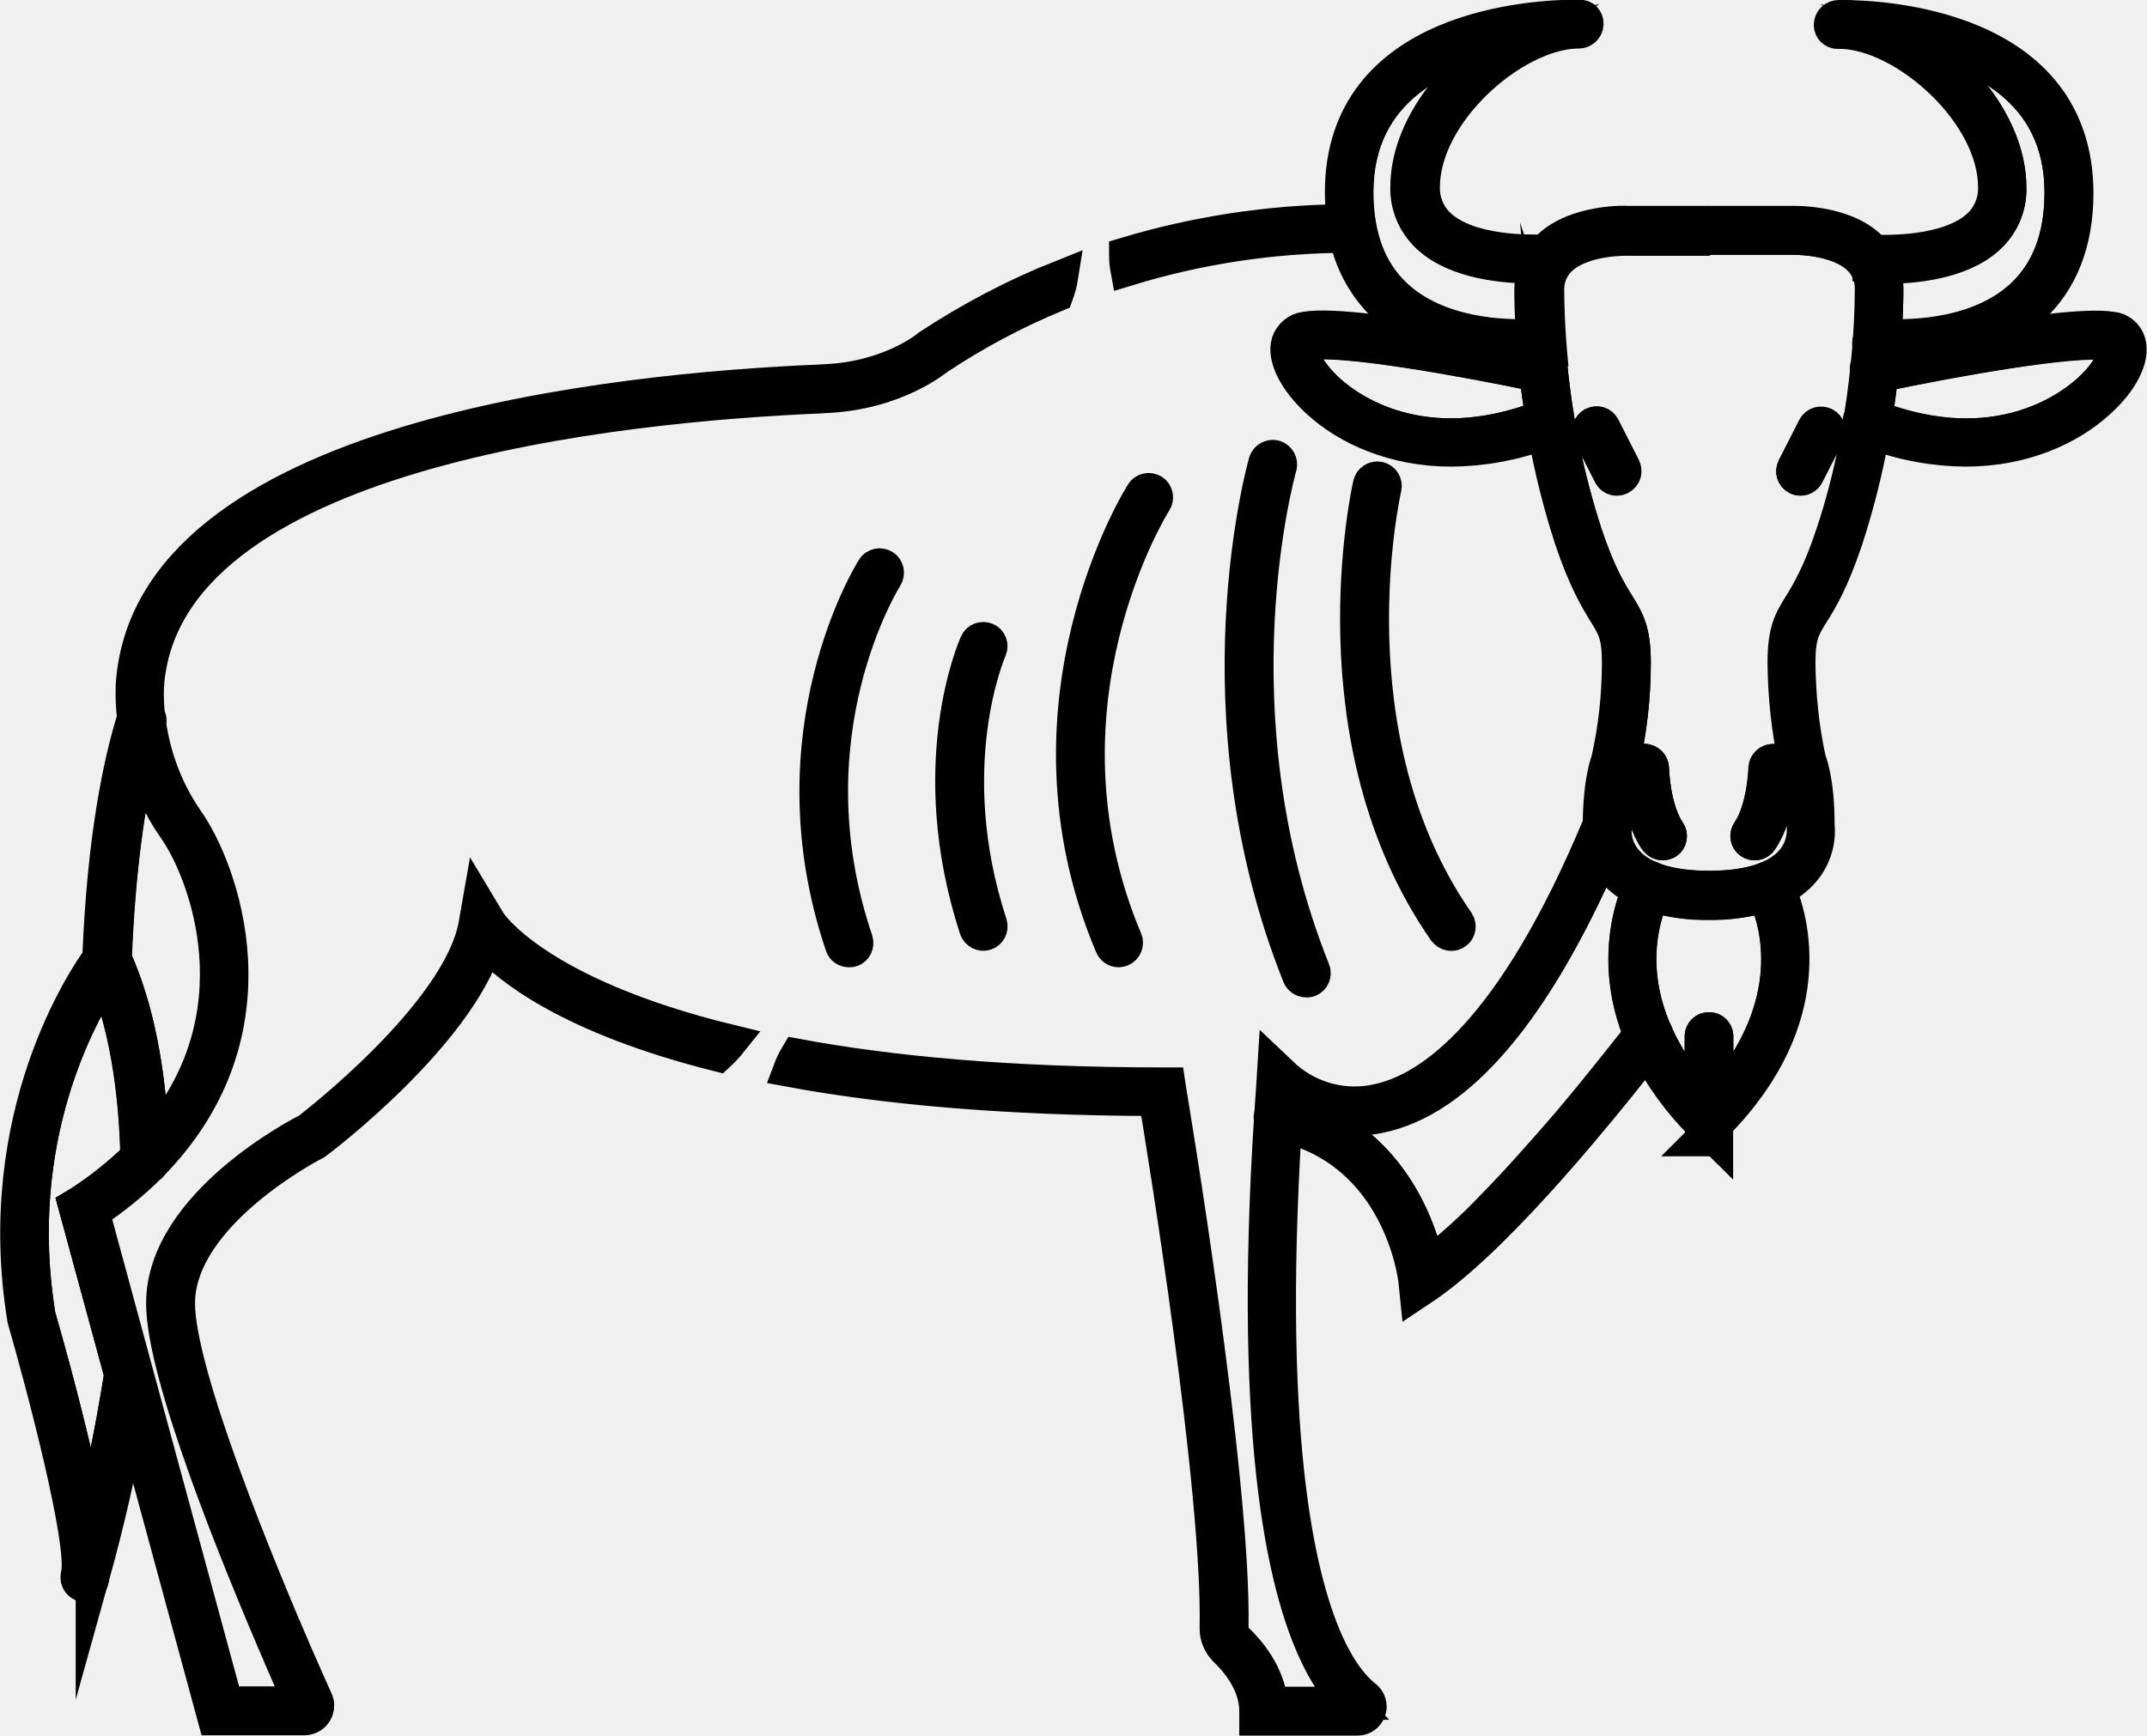
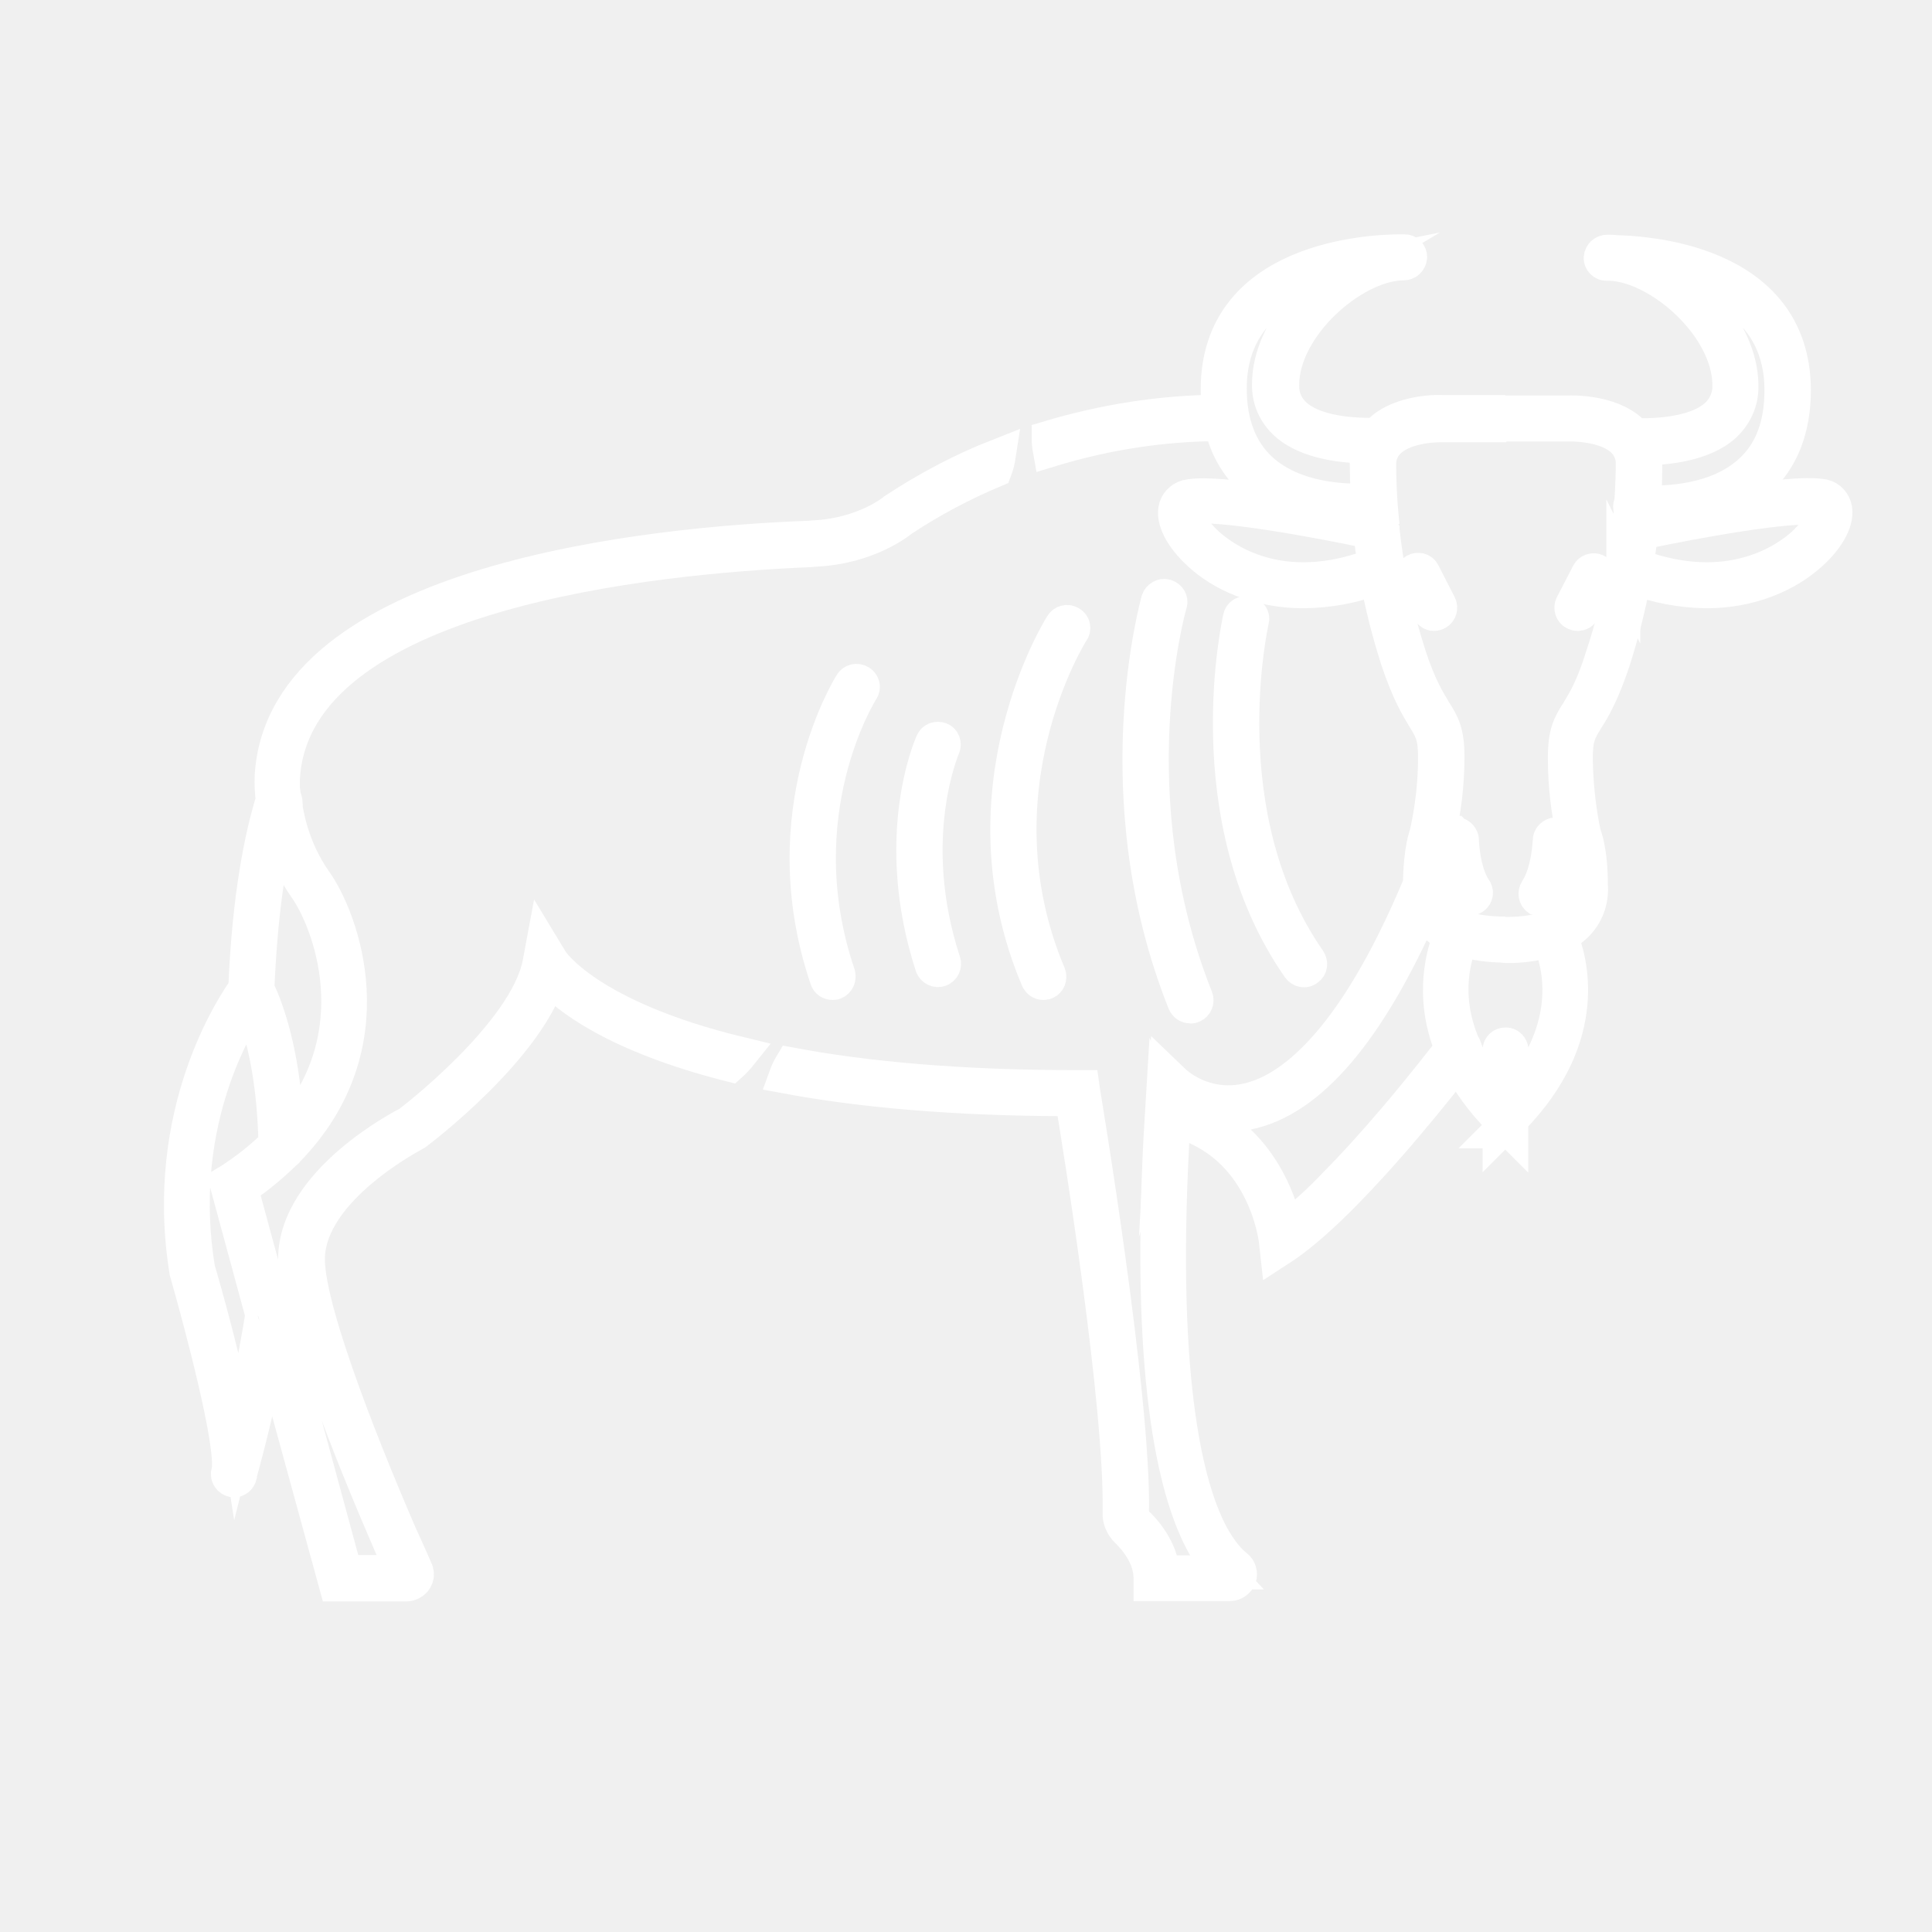
- <svg xmlns="http://www.w3.org/2000/svg" version="1.1" id="Layer_1" x="0px" y="0px" viewBox="0 0 649.5 525.1" style="enable-background:new 0 0 649.5 525.1;" xml:space="preserve">
+ <svg xmlns="http://www.w3.org/2000/svg" version="1.1" id="Layer_1" x="0px" y="0px" viewBox="0 0 512 512" style="enable-background:new 0 0 512 512;" xml:space="preserve">
  <style type="text/css">
- 	.st0{fill:none;stroke:#000000;stroke-width:10;stroke-miterlimit:10;}
+ 	.st0{fill:none;stroke:#ffffff;stroke-width:9;stroke-miterlimit:10;}
</style>
  <g>
-     <g id="Layer_1-2">
-       <path class="st0" d="M456,11.8c-19.8,3.9-45.6,14.9-45.6,46.5c0,13.5,4,24,11.9,31.4c12.9,11.8,32.7,12.4,41.3,12    c-0.4-6.3-0.5-11.2-0.5-14c0-2.4,0.4-4.7,1.2-6.9h-0.7c-7.8,0-22.8-1.1-31.3-8.9c-4.3-3.9-6.7-9.4-6.5-15.2    C425.9,39,440,21.2,456,11.8z" />
-       <path class="st0" d="M569.2,113.5c-0.4,4-1,8.2-1.7,12.7c36.4,13.8,58.4-2.6,64.4-8.1c6.7-6.1,8.3-11.3,7.7-13.2    c-0.1-0.3-0.2-0.8-1.4-1C627.6,102.3,590.7,109,569.2,113.5z" />
-       <path class="st0" d="M573.9,106.5c-1.5,0-2.9-0.1-4-0.1c-0.1,0.7-0.1,1.4-0.2,2.2c3.1-0.6,7.4-1.5,12.4-2.5    C579.1,106.3,576.3,106.5,573.9,106.5z" />
-       <path class="st0" d="M464.2,108.5c-0.1-0.7-0.1-1.5-0.2-2.2c-1.1,0.1-2.5,0.1-3.9,0.1c-2.4,0-5.2-0.1-8.2-0.4    C456.9,107,461.1,107.9,464.2,108.5z" />
-       <path class="st0" d="M570.3,80.7h-0.8c0.9,2.2,1.3,4.5,1.3,6.8c0,2.8-0.1,7.7-0.5,14c8.6,0.4,28.4-0.1,41.3-12    c7.9-7.3,11.9-17.8,11.9-31.3c0-31.5-25.7-42.6-45.6-46.5C593.8,21.2,608,39,608,56.6c0.2,5.8-2.2,11.3-6.5,15.2    C593,79.6,578,80.7,570.3,80.7z" />
-       <path class="st0" d="M41.4,350.1c-0.5-21.7-3.8-40.1-9.5-54.6c-7.4,11.2-28.8,49.1-20.1,102.6c1.5,5.2,11.9,41.5,15.4,64    c2.7-10.9,6.3-27.2,9.3-46.2l-13.9-51.1l1.5-0.9C30.3,359.9,36.1,355.2,41.4,350.1z" />
-       <path class="st0" d="M467.9,87.6c0,4,0.2,12.5,1.3,23.5l0,0c1.7,17.1,5.2,34,10.5,50.4c4,12,7.3,17.4,9.8,21.4    c2.9,4.8,4.9,8,4.9,17.6c0,10.5-1.2,21-3.6,31.3c0,0.1-2.1,5.1-2.2,17.9c0,0.2,0,0.3,0,0.5c0,0,0,0.1,0,0.1    c-0.3,3.8,1,7.5,3.5,10.3c4.5,5.2,13.2,7.9,25,7.9c11.8,0,20.5-2.7,24.9-7.9c2.6-2.9,3.8-6.8,3.5-10.7c0-12.9-2.2-18.1-2.3-18.5    c-2.3-10.1-3.4-20.5-3.5-30.9c0-9.6,1.9-12.8,4.9-17.6c2.4-3.9,5.7-9.4,9.7-21.4c10.9-32.7,11.8-64.8,11.8-73.9    c0.1-3.5-1.2-6.9-3.8-9.4c-6.9-6.6-20.6-6.1-20.9-6.1h-48.9c-0.1,0-13.9-0.5-20.8,6.1C469.1,80.7,467.7,84.1,467.9,87.6z     M543.6,144.7C543.6,144.7,543.6,144.7,543.6,144.7c-1.2-0.6-1.6-2-1-3.2l6.2-12.2c0.6-1.2,2-1.6,3.2-1s1.6,2,1,3.2l-6.2,12.1    c-0.4,0.8-1.2,1.3-2.1,1.3C544.3,145,544,144.9,543.6,144.7L543.6,144.7z M528.9,251.6c4.7-6.9,5-19.1,5-19.2    c0.1-1.3,1.2-2.3,2.4-2.3c1.3,0,2.4,1.1,2.3,2.4c0,0.6-0.4,13.8-5.9,21.8c-0.7,1.1-2.2,1.4-3.3,0.6    C528.4,254.2,528.1,252.7,528.9,251.6z M501.1,254.3c-5.5-8-5.9-21.3-5.9-21.8c0-1.3,1-2.4,2.3-2.4c1.3,0,2.4,1.1,2.4,2.4    c0,0.1,0.3,12.3,5,19.2c0.7,1.1,0.5,2.6-0.6,3.3C503.2,255.6,501.7,255.4,501.1,254.3L501.1,254.3z M480.8,131.5    c-0.6-1.2-0.1-2.6,1-3.2c1.2-0.6,2.6-0.1,3.2,1l6.2,12.2c0.6,1.2,0.2,2.6-1,3.2c-0.3,0.2-0.7,0.3-1.1,0.3c-0.9,0-1.7-0.5-2.1-1.3    L480.8,131.5L480.8,131.5z" />
-       <path class="st0" d="M488.3,263.6c-1.3-1.6-2.4-3.4-3.2-5.3c-20.9,47.7-43.6,74.3-67.5,79.3c-9.7,2.1-19.8,0.2-28-5.3    c-0.1,1.2-0.2,2.4-0.2,3.6c31.3,7.6,40.4,36.5,42.7,47c6.7-5.3,13.1-11,19-17.2c7.1-7.2,15-16,23.6-26    c10.6-12.4,19-23.2,21.5-26.6c-8.5-20.9-3.1-37.9-0.5-43.9C492.8,267.9,490.3,266,488.3,263.6z" />
-       <path class="st0" d="M466.4,126.2c-0.7-4.5-1.3-8.7-1.7-12.7c-21.5-4.5-58.4-11.2-69-9.5c-1.2,0.2-1.3,0.7-1.4,1    c-0.6,1.9,1,7.1,7.7,13.2C407.9,123.6,430,140,466.4,126.2z" />
-       <path class="st0" d="M500.8,312.1c0.2,0.3,0.4,0.6,0.4,1c3.4,7.3,7.9,14.1,13.4,20.1v-19.7c0.1-1.2,1-2.2,2.2-2.2    c1.3-0.1,2.5,0.9,2.5,2.2v19.8c26.4-29.6,17.7-55.3,14.5-62.2c-5.5,1.6-11.2,2.4-16.9,2.3c-5.7,0.1-11.4-0.7-16.9-2.3    C497.7,276.2,492.1,292,500.8,312.1z" />
-       <path class="st0" d="M52.9,250.9c-4.8-6.8-8.3-14.5-10.4-22.6c-3.3,13.4-6.5,33.5-7.6,61.8c6.5,14.6,10.2,33,11.2,55    C79.1,307.5,61.9,263.7,52.9,250.9z" />
-       <path class="st0" d="M488.5,250.3C488.5,250.3,488.5,250.2,488.5,250.3c0,0.1-0.1,0.3-0.2,0.5c-1.1,2.6-2.2,5.1-3.3,7.6    c0.8,1.9,1.9,3.7,3.2,5.3c2,2.3,4.5,4.2,7.3,5.5c0.6-1.5,1.1-2.3,1.1-2.4c0.7-1.1,2.1-1.5,3.3-0.9s1.5,2.1,0.9,3.3    c-0.1,0.2-0.4,0.8-0.9,1.8c5.5,1.6,11.2,2.4,16.9,2.3c-1.3,0-2.4-1.1-2.4-2.4s1.1-2.4,2.4-2.4c-11.9,0-20.6-2.7-25-7.9    C489.5,257.7,488.2,254,488.5,250.3z" />
-       <path class="st0" d="M471.2,126.9c0.5,1.2-0.1,2.6-1.3,3.1c-0.9,0.4-1.8,0.7-2.7,1.1c1.9,10.8,4.6,21.5,8,32    c4.2,12.5,7.7,18.2,10.2,22.3c2.8,4.5,4.2,6.8,4.2,15.1c0,10-1.1,20-3.3,29.7l0,0c0,0-2.4,5.6-2.5,19.2l0.2-0.4    c0.3-0.8,1.1-1.4,2-1.5c1.3-0.1,2.4,0.9,2.6,2.2c0.1-12.8,2.2-17.9,2.2-17.9c2.4-10.3,3.6-20.7,3.6-31.3c0-9.6-1.9-12.8-4.9-17.6    c-2.4-3.9-5.8-9.4-9.8-21.4c-5.3-16.4-8.8-33.3-10.5-50.4c0.1,0.3,0.1,0.6,0,0.9c-0.3,1.3-1.5,2.1-2.8,1.8l-1.7-0.4    c0.4,4,1,8.2,1.7,12.7c0.6-0.2,1.2-0.4,1.8-0.7c0,0,0,0,0,0C469.3,125,470.7,125.6,471.2,126.9    C471.2,126.8,471.2,126.8,471.2,126.9z" />
-       <path class="st0" d="M514.6,69.7c0-1.3,1.1-2.4,2.4-2.4h-24.4c-0.5-0.1-15.8-0.6-24.1,7.4c-0.3,0.4-0.7,0.7-1,1.1l1.2-0.1    c1.3,0,2.3,1,2.4,2.3c0,1.3-0.9,2.4-2.2,2.5c-0.1,0-1.7,0.2-4.3,0.2c-0.8,2.2-1.3,4.5-1.2,6.9c0,2.8,0.1,7.7,0.5,14    c0.9,0,1.7-0.1,2.3-0.1c1.3-0.1,2.4,0.9,2.6,2.2c0,0,0,0,0,0c0.1,1.3-0.9,2.5-2.2,2.6l-2.4,0.2c0.1,0.7,0.1,1.4,0.2,2.2l3.2,0.7    c0.9,0.2,1.7,0.9,1.9,1.9c-1.1-11-1.3-19.4-1.3-23.4c-0.1-3.5,1.2-6.9,3.8-9.4c6.9-6.6,20.6-6.1,20.8-6.1h24.5c0,0,0,0,0,0    C515.6,72.1,514.6,71.1,514.6,69.7C514.6,69.8,514.6,69.7,514.6,69.7z" />
-       <path class="st0" d="M497.3,230c-1.3,0.1-2.3,1.2-2.3,2.5c0,0.6,0.4,13.8,5.9,21.8c0.5,0.6,1.2,1,2,1c0.5,0,1-0.1,1.4-0.4    c1.1-0.7,1.4-2.2,0.6-3.3c-4.7-6.9-5-19.1-5-19.2c-0.1-1.3-1.2-2.3-2.4-2.3C497.4,230,497.4,230,497.3,230z" />
-       <path class="st0" d="M480.9,131.5l6.2,12.1c0.4,0.8,1.2,1.3,2.1,1.3c0.4,0,0.7-0.1,1.1-0.3c1.2-0.6,1.6-2,1-3.2l-6.2-12.2    c-0.6-1.2-2-1.6-3.2-1C480.8,128.9,480.3,130.3,480.9,131.5z" />
-       <path class="st0" d="M409,71.6h-1.9c1.7,8.2,5.9,15.7,12.1,21.5c5.7,5,12.5,8.7,19.8,10.6c4.6,0.8,8.9,1.6,12.9,2.4    c3,0.3,5.8,0.4,8.2,0.4c1.5,0,2.8-0.1,3.9-0.1l2.4-0.2c0,0,0,0,0,0c1.3-0.1,2.3-1.3,2.2-2.6c-0.1-1.3-1.3-2.3-2.6-2.2    c-0.6,0.1-1.4,0.1-2.3,0.1c-8.6,0.4-28.4-0.1-41.3-12c-7.9-7.3-11.9-17.8-11.9-31.3c0-31.5,25.7-42.6,45.6-46.5    c6.9-4.1,14.1-6.6,20.7-6.8c-11.9,0-71,2.6-71,53.3c0,2.9,0.2,5.7,0.6,8.6h2.8c1.2,0.1,2.2,1,2.2,2.2    C411.3,70.4,410.3,71.5,409,71.6L409,71.6z" />
-       <path class="st0" d="M468.6,75.8l-1.2,0.1c-4.8,0.2-22.9,0.5-31.8-7.6c-3.3-3-5.1-7.2-5-11.7c0-22.4,26.9-46.2,46.1-46.9h0.8    c1.4,0,2.5-1,2.6-2.4c0-0.1,0-0.1,0-0.2c0-1.2-0.9-2.2-2.2-2.2h-1.4c-6.6,0.2-13.8,2.7-20.7,6.8c-16,9.4-30.2,27.2-30.2,44.8    c-0.2,5.8,2.2,11.3,6.5,15.2c8.5,7.8,23.5,8.9,31.3,8.9h0.7c2.6,0,4.3-0.2,4.3-0.2c1.3-0.1,2.2-1.2,2.2-2.5    C470.9,76.8,469.9,75.8,468.6,75.8z" />
-       <path class="st0" d="M518.6,340.8l-1.7,1.7l2.4,2.4v-4.8C519.1,340.4,518.9,340.6,518.6,340.8z" />
-       <path class="st0" d="M496.1,313.1c0.5-0.7,0.8-1.1,0.8-1.1c0.8-1,2.3-1.3,3.3-0.5c0.2,0.1,0.3,0.3,0.5,0.5    c-8.6-20.1-3.1-35.9-0.7-41.1c0.5-1,0.8-1.6,0.9-1.8c0.7-1.1,0.3-2.6-0.9-3.3s-2.6-0.3-3.3,0.9c0,0.1-0.5,0.9-1.1,2.4    C493.1,275.3,487.6,292.2,496.1,313.1z" />
-       <path class="st0" d="M500.8,314.9c0,0-0.9,1.2-2.4,3.1c4.2,8.2,9.7,15.7,16.2,22.2v-7c-5.5-6-10-12.8-13.4-20.1    C501.3,313.7,501.1,314.4,500.8,314.9z" />
-       <path class="st0" d="M451.8,106.1c-3.9-0.8-8.4-1.6-12.9-2.4c-16.9-3-36.1-5.7-44-4.4c-2.5,0.3-4.5,2-5.3,4.3    c-1.4,4.6,2.2,11.7,9.1,18c8.8,8.1,22.9,14.6,40.4,14.6c9.6-0.1,19-1.8,28-5.2c0.9-0.3,1.8-0.7,2.7-1.1c1.2-0.5,1.8-1.9,1.3-3.1    c-0.5-1.2-1.9-1.8-3.1-1.3c-0.6,0.2-1.2,0.4-1.8,0.7c-36.4,13.8-58.4-2.6-64.4-8.1c-6.7-6.1-8.3-11.3-7.7-13.2    c0.1-0.3,0.2-0.8,1.4-1c10.7-1.7,47.6,5,69,9.5l1.7,0.4c1.3,0.3,2.5-0.6,2.8-1.8c0.1-0.3,0.1-0.6,0-0.9l0,0    c-0.2-0.9-0.9-1.7-1.9-1.9l-3.2-0.7C461.1,107.9,456.9,107,451.8,106.1z" />
-       <path class="st0" d="M537.1,266.8c0,0.1,0.5,0.9,1.1,2.4c2.8-1.3,5.3-3.2,7.3-5.5c3.4-3.9,5-9,4.5-14.1c0-13.7-2.5-19.4-2.6-19.7    l0,0c-2.1-9.6-3.1-19.5-3.2-29.3c0-8.3,1.4-10.6,4.2-15.1c2.6-4.1,6-9.8,10.2-22.3c3.4-10.5,6.1-21.2,8-32    c-0.9-0.3-1.8-0.7-2.7-1.1c-1.2-0.5-1.8-1.9-1.3-3.1c0.5-1.2,1.9-1.8,3.1-1.3c0.6,0.2,1.2,0.4,1.8,0.7c0.7-4.5,1.2-8.7,1.7-12.7    l-1.7,0.4c-1.2,0.2-2.4-0.6-2.7-1.8c-0.3-1.3,0.4-2.6,1.7-2.9l3.2-0.7c0.1-0.7,0.2-1.5,0.2-2.2l-2.3-0.2l0,0    c-1.3-0.1-2.3-1.3-2.2-2.6c0.1-1.3,1.3-2.3,2.6-2.2c0.6,0.1,1.4,0.1,2.3,0.1c0.4-6.3,0.5-11.2,0.5-14c0-2.3-0.4-4.7-1.2-6.9    c-2.5,0-4.1-0.2-4.1-0.2v-2.4l0.3-2.4l0.9,0.1c-0.3-0.4-0.6-0.8-1-1.1c-8.3-8-23.6-7.4-24.2-7.4h-24.3c-1.3,0-2.4,1.1-2.4,2.4    c0,1.3,1.1,2.4,2.4,2.4h24.4c0.2,0,14-0.5,20.9,6.1c2.5,2.4,3.9,5.9,3.8,9.4c0,9.1-0.8,41.2-11.8,73.9c-4,12-7.3,17.4-9.7,21.4    c-3,4.8-4.9,8-4.9,17.6c0,10.4,1.2,20.7,3.5,30.9c0.1,0.4,2.3,5.6,2.3,18.5c0.4,3.9-0.9,7.8-3.5,10.7c-4.5,5.1-13.1,7.9-24.9,7.9    c-1.3,0-2.4,1.1-2.4,2.4s1.1,2.4,2.4,2.4c5.7,0.1,11.4-0.7,16.9-2.3c-0.5-1-0.8-1.6-0.9-1.8c0,0,0,0,0,0c-0.7-1.1-0.3-2.6,0.9-3.2    C535,265.3,536.4,265.7,537.1,266.8z" />
-       <path class="st0" d="M528.9,251.6c-0.7,1.1-0.5,2.6,0.6,3.3c1.1,0.7,2.6,0.5,3.3-0.6c5.5-8,5.9-21.2,5.9-21.8c0-1.3-1-2.4-2.3-2.4    c-1.3,0.1-2.3,1.1-2.4,2.3C534,232.5,533.6,244.7,528.9,251.6z" />
-       <path class="st0" d="M542.6,141.5c-0.6,1.2-0.2,2.6,1,3.2c0.3,0.2,0.7,0.3,1.1,0.3c0.9,0,1.7-0.5,2.1-1.3l6.2-12.1    c0.6-1.2,0.1-2.6-1-3.2s-2.6-0.1-3.2,1L542.6,141.5z" />
-       <path class="st0" d="M582.1,106.1c3.9-0.8,8.2-1.5,12.7-2.3c7.4-1.9,14.3-5.6,20-10.6c8.9-8.2,13.5-20,13.5-34.8    C628.2,7.7,569.3,5,557.3,5c6.5,0.2,13.7,2.7,20.7,6.8c19.8,3.9,45.5,15,45.5,46.5c0,13.5-4,24-12,31.4    c-12.9,11.8-32.7,12.4-41.3,12c-0.9,0-1.7-0.1-2.3-0.1l0,0c-1.3-0.1-2.5,0.9-2.6,2.2c-0.1,1.3,0.9,2.5,2.2,2.6l2.3,0.2    c1.2,0.1,2.5,0.1,4,0.1C576.3,106.5,579.1,106.3,582.1,106.1z" />
-       <path class="st0" d="M577.9,11.8C571,7.7,563.8,5.2,557.3,5h-1c-1.4,0-2.5,1-2.6,2.4c0,0.1,0,0.2,0,0.2c0,1.2,1,2.2,2.2,2.2h1.4    c19.2,0.7,46.1,24.4,46.1,46.9c0.1,4.4-1.7,8.7-5,11.7c-9,8.2-27.5,7.8-31.8,7.6l-0.9-0.1l-0.3,2.4v2.4c0,0,1.6,0.2,4.1,0.2h0.8    c7.7,0,22.7-1.1,31.2-8.9c4.3-3.9,6.7-9.4,6.5-15.2C608,39,593.9,21.2,577.9,11.8z" />
-       <path class="st0" d="M514.6,344.9l2.4-2.4l1.7-1.7c0.2-0.2,0.5-0.5,0.7-0.7c31.8-32.4,22.5-62.4,18.9-70.9    c-0.6-1.5-1.1-2.3-1.1-2.4c-0.7-1.1-2.1-1.5-3.3-0.9c-1.1,0.7-1.5,2.1-0.9,3.3c0.1,0.2,0.4,0.8,0.9,1.8    c3.1,6.9,11.9,32.6-14.5,62.2v-19.7c-0.1-1.2-1-2.2-2.2-2.2c-1.3-0.1-2.5,0.9-2.5,2.2V344.9z" />
-       <path class="st0" d="M563.9,129.9c0.9,0.4,1.8,0.7,2.7,1.1c9,3.4,18.4,5.1,28,5.2c17.5,0,31.6-6.5,40.4-14.6    c6.9-6.2,10.5-13.3,9.1-18c-0.7-2.4-2.8-4.1-5.3-4.3c-7.9-1.2-27.2,1.5-44.1,4.5c-4.5,0.8-8.8,1.6-12.7,2.3c-5,1-9.3,1.8-12.4,2.5    l-3.2,0.7c-1.2,0.3-2,1.5-1.8,2.7c0.2,1.3,1.5,2.2,2.8,2l1.7-0.4c21.5-4.5,58.4-11.2,69-9.5c1.2,0.2,1.3,0.7,1.4,1    c0.6,1.8-1,7-7.7,13.1c-6,5.4-28,21.8-64.4,8.1c-0.6-0.2-1.2-0.4-1.8-0.7c-1.2-0.5-2.6,0.1-3.1,1.3    C562.2,128,562.7,129.4,563.9,129.9z" />
-       <path class="st0" d="M487.1,247.7c-1.2-0.5-2.6,0.1-3.1,1.3l-0.2,0.4c-26.2,62.9-51,80.2-67.1,83.6c-9.8,2.2-20-0.4-27.6-6.9    l-3.7-3.5L385,329c-0.2,3-0.4,5.9-0.6,8.7c-6.5,100.8,4.6,145.6,15,165.5c2.3,4.5,5.2,8.6,8.8,12.2h-23.6    c-0.9-9.1-6.9-16-10.6-19.5c-0.9-0.9-1.4-2.1-1.3-3.3c0.9-45.2-18.6-161.5-18.8-162.6l-0.3-2h-2c-46.4,0-82.6-3.5-110.6-8.7    c-0.9,1.5-1.6,3-2.2,4.6c28.1,5.2,64.3,8.7,110.7,8.8c2.6,15.6,19.3,118.3,18.4,159.8c-0.1,2.6,1,5.1,2.8,6.9    c3.4,3.2,9.2,10,9.2,18.4v2.4h30.8c1.6,0,3.1-1.1,3.6-2.6c0.5-1.5,0-3.2-1.3-4.2c-2.3-1.8-5.9-5.4-9.6-12.4    c-10-19.1-20.6-62.4-14.6-160.1c-0.9-0.2-1.8-0.5-2.7-0.6c-1.3-0.3-2.1-1.5-1.8-2.8c0.3-1.3,1.5-2.1,2.8-1.8    c0.7,0.1,1.3,0.3,2,0.5c0.1-1.2,0.2-2.4,0.2-3.6c8.2,5.4,18.3,7.4,28,5.3c24-4.9,46.7-31.6,67.6-79.3c1.1-2.5,2.2-5,3.3-7.6    c0.1-0.2,0.1-0.4,0.2-0.6c0-0.2,0-0.3,0-0.5C488.5,248.8,487.9,248,487.1,247.7C487.1,247.7,487.1,247.7,487.1,247.7z" />
-       <path class="st0" d="M41.3,416.1c-0.6,3.7-1.2,7.3-1.8,10.8l25.3,93.2H92c0.6,0,1.2-0.1,1.8-0.4c2-0.9,2.9-3.3,1.9-5.3    c-1.2-2.7-3.4-7.6-6.2-14c-10.7-24.7-35.5-84.5-35.5-106c0-27.3,41.1-48.3,41.5-48.5c2.2-1.6,42.7-32.5,51.6-60.4    c6.6,7.3,25.2,22.5,70.2,33.8c1.4-1.3,2.7-2.7,3.9-4.2c-59.3-14.4-72.9-35.8-73.1-36.1l-3.3-5.5l-1.1,6.3    c-4.9,27.2-50.2,61.8-50.7,62.1c-1.4,0.7-43.8,22.3-43.8,52.5c0,21.6,22.5,76.9,35.9,107.9c2.4,5.6,4.4,10.2,5.7,13H68.5    L28.2,366.9c6.2-4.1,12.1-8.9,17.4-14.2l0,0c-0.4,0.5-1,0.7-1.7,0.7h-0.1c-1.3,0-2.4-1-2.4-2.3v-1c-5.3,5.2-11.1,9.8-17.3,13.8    l-1.5,0.9l13.9,51.1c0-0.1,0-0.2,0-0.3c0-0.1,0-0.1,0-0.2c0.1-1.2,1.2-2.1,2.4-2C40.3,413.6,41.3,414.7,41.3,416.1z" />
-       <path class="st0" d="M46.2,351.1c0,0.6-0.2,1.2-0.7,1.7c40.5-40.9,21.2-90.4,11.2-104.5c-6.3-9.1-10.2-19.5-11.6-30.5    c-0.5-3.3-0.6-6.7-0.5-10c4.6-71.6,143.9-85.2,203.7-87.7l1.4-0.1c21.3-0.9,33.5-11.2,34.1-11.6c11.3-7.5,23.3-13.9,35.9-19.1    c0.7-1.9,1.2-3.8,1.5-5.7c-14.1,5.6-27.6,12.7-40.2,21c-0.3,0.3-11.8,9.8-31.4,10.6l-1.4,0.1c-61,2.5-203.4,16.7-208.2,92.1    c-0.1,3.5,0,6.9,0.5,10.4l0.1-0.2c0.2-1.2,1.2-2,2.4-2c1.3,0,2.4,1.1,2.4,2.4l-0.1,0.7c-0.8,2.7-1.7,5.9-2.6,9.6    c2.1,8.1,5.6,15.7,10.4,22.6c9,12.8,26.2,56.6-6.8,94.3C46.1,347.1,46.2,349,46.2,351.1z" />
-       <path class="st0" d="M340.5,76.8c0,1.6,0.1,3.2,0.4,4.8c21.5-6.6,43.8-10,66.2-10.1h1.9l0,0c1.2-0.1,2.2-1,2.2-2.2    c0.1-1.3-0.9-2.5-2.2-2.5h-2.8C384,67,361.8,70.4,340.5,76.8z" />
-       <path class="st0" d="M384.5,337.4c-0.3,1.3,0.6,2.5,1.8,2.8c0.9,0.2,1.8,0.4,2.7,0.6c34.3,8.8,38.8,45,39,46.5l0.4,3.9l3.3-2.2    c6.3-4.4,14-11.1,22.7-20c7.2-7.3,15.2-16.1,23.8-26.3c9-10.6,16.5-20.1,20.1-24.8c1.5-1.9,2.4-3.1,2.4-3.1    c0.4-0.5,0.6-1.2,0.4-1.9c-0.1-0.4-0.2-0.7-0.4-1c-0.1-0.2-0.3-0.3-0.5-0.5c-1.1-0.8-2.5-0.6-3.3,0.5c0,0.1-0.3,0.4-0.8,1.1    c-2.6,3.3-11,14.1-21.5,26.6c-8.6,10-16.5,18.8-23.6,26c-5.9,6.2-12.3,11.9-19,17.2c-2.3-10.6-11.4-39.4-42.7-47    c-0.6-0.2-1.3-0.3-2-0.5C386,335.3,384.8,336.1,384.5,337.4C384.5,337.4,384.5,337.4,384.5,337.4z" />
-       <path class="st0" d="M27.9,477.8v0.1l0,0c4.7-16.8,8.6-33.8,11.6-51c0.6-3.5,1.2-7.1,1.8-10.8c0-1.4-1-2.5-2.4-2.6    c-0.1,0-0.1,0-0.2,0c-1.2,0-2.2,1-2.2,2.2c0,0.1,0,0.2,0,0.3c-3,18.9-6.6,35.2-9.3,46.2C28.3,469.1,28.7,474.8,27.9,477.8    L27.9,477.8z" />
-       <path class="st0" d="M43.9,353.5c0.6,0,1.2-0.3,1.7-0.7l0,0c0.4-0.5,0.7-1.1,0.7-1.7c0-2-0.1-3.9-0.2-5.8c-1-22-4.7-40.5-11.2-55    c0,0.2,0,0.3,0,0.5v0.8l-0.5,0.6c-0.1,0.1-1,1.2-2.4,3.4c5.8,14.5,9,32.9,9.5,54.6v1C41.5,352.4,42.5,353.5,43.9,353.5L43.9,353.5    z" />
-       <path class="st0" d="M7.2,399.2c5.3,18.4,18.5,67.7,16.2,77.4v0.1l0,0.3l-0.1,0.4c0,0,0,0,0,0c0,1.3,1.1,2.4,2.4,2.4    c1.1,0,2.1-0.8,2.3-1.9l0,0v-0.1l0,0c0.7-3,0.3-8.7-0.8-15.7c-3.5-22.6-13.9-58.8-15.4-64c-8.7-53.5,12.7-91.5,20.1-102.6    c1.4-2.2,2.4-3.3,2.4-3.4l0.5-0.6v-0.8c0-0.2,0-0.3,0-0.5c1.1-28.4,4.3-48.4,7.6-61.8c0.9-3.7,1.8-6.9,2.6-9.6l0.1-0.7    c0-1.3-1.1-2.4-2.4-2.4c-1.2,0-2.2,0.8-2.4,2l-0.1,0.2c-4,13-8.9,35.9-10.3,72C25.9,295.4-2.9,337.4,7.2,399.2z" />
-       <path class="st0" d="M440.4,282.3c1.1-0.7,1.3-2.2,0.6-3.3c-39.1-56.1-22.2-130.6-22-131.4c0.3-1.3-0.5-2.6-1.8-2.9    c-1.3-0.3-2.6,0.5-2.9,1.8c-0.2,0.8-17.6,77.3,22.7,135.2c0,0,0,0,0,0C437.9,282.8,439.3,283.1,440.4,282.3    C440.4,282.3,440.4,282.3,440.4,282.3z" />
-       <path class="st0" d="M396.1,296.7c1.2-0.5,1.8-1.9,1.3-3.1c-31.2-78.1-10.3-151.6-10.1-152.4c0.4-1.3-0.4-2.6-1.6-3    c-1.3-0.4-2.6,0.4-3,1.6c-0.2,0.8-21.6,75.8,10.2,155.5c0.4,0.9,1.2,1.5,2.2,1.5C395.5,296.9,395.8,296.8,396.1,296.7    C396.1,296.7,396.1,296.7,396.1,296.7z" />
-       <path class="st0" d="M340.6,284.4c-29.9-70.9,8.5-132,8.9-132.6c0,0,0,0,0,0c0.7-1.1,0.4-2.6-0.7-3.3s-2.6-0.4-3.3,0.7    c-0.4,0.6-40.2,63.8-9.3,137c0.4,0.9,1.2,1.5,2.2,1.5c0.3,0,0.6-0.1,0.9-0.2C340.5,287,341.1,285.6,340.6,284.4z" />
-       <path class="st0" d="M259.1,284.6c-21.1-62.3,8.7-109.5,9-110l0,0c0.7-1.1,0.4-2.6-0.7-3.3c-1.1-0.7-2.6-0.4-3.3,0.7    c-0.3,0.5-31.3,49.6-9.5,114.1c0.3,1,1.2,1.6,2.3,1.6c0.3,0,0.5,0,0.8-0.1C258.8,287.2,259.5,285.9,259.1,284.6z" />
-       <path class="st0" d="M299.7,279.6c-15.6-47.7-0.3-82.7-0.1-83.1c0.5-1.2,0-2.6-1.2-3.1c-1.2-0.5-2.6,0-3.1,1.2    c-0.7,1.5-16.2,37.1-0.1,86.5c0.4,1.2,1.8,1.9,3,1.5C299.4,282.2,300.1,280.9,299.7,279.6z" />
-     </g>
+     <path class="st0" d="M366.3,139.4c0,0.1,0,0.2,0,0.4C366.4,139.7,366.3,139.6,366.3,139.4z" />
+     <path class="st0" d="M385.7,221c-0.1-0.1-0.1-0.1-0.1-0.1c-0.9,0.1-1.6,0.8-1.6,1.7c0,0.4,0.3,9.5,4,14.9c0.3,0.4,0.8,0.7,1.4,0.7   c0.3,0,0.7-0.1,1-0.3c0.8-0.5,1-1.5,0.4-2.3c-3.2-4.7-3.4-13.1-3.4-13.2C387.3,221.7,386.5,221,385.7,221z" />
+     <path class="st0" d="M375,151.2c-0.8,0.5-1.1,1.4-0.7,2.3l4.3,8.3c0.3,0.5,0.8,0.9,1.4,0.9c0.3,0,0.5-0.1,0.8-0.2   c0.8-0.4,1.1-1.4,0.7-2.2l-4.3-8.4C376.8,151,375.8,150.8,375,151.2z" />
+     <path class="st0" d="M397.4,291.8c-3.8-4.1-6.9-8.8-9.2-13.8c0.1,0.4-0.1,0.9-0.3,1.2c0,0-0.6,0.8-1.6,2.1   c2.9,5.6,6.7,10.8,11.1,15.2V291.8z" />
+     <path class="st0" d="M418.1,188.7c-2.1,3.3-3.4,5.5-3.4,12.1c0,7.1,0.8,14.2,2.4,21.2c0.1,0.3,1.6,3.8,1.6,12.7   c0.3,2.7-0.6,5.3-2.4,7.3c-1.3,1.4-3,2.6-5.2,3.5c-0.2,0-0.4,0.1-0.5,0.2c0,0-0.1,0.1-0.1,0.1c-3,1.1-6.8,1.7-11.3,1.7   c-0.9,0-1.6,0.8-1.6,1.6s0.8,1.6,1.6,1.6c3.8,0.1,7.7-0.5,11.4-1.5c2.1,4.8,8.1,22.4-10,42.6v-13.5c-0.1-0.8-0.7-1.5-1.5-1.5   c-0.9-0.1-1.7,0.6-1.7,1.5v21.5l1.5-1.5l1.6,1.6v-3.2c0,0,0,0,0.1-0.1c21.8-22.2,15.4-42.8,13-48.6c0,0,0,0,0,0   c1.9-0.9,3.6-2.2,4.9-3.7c2.3-2.7,3.4-6.2,3.1-9.7c0-9.4-1.7-13.3-1.8-13.5c-1.4-6.6-2.1-13.4-2.2-20.1c0-5.7,1-7.3,2.9-10.4   c1.8-2.8,4.1-6.7,7-15.3c2.3-7.2,4.2-14.5,5.5-21.9c-0.6-0.2-1.2-0.5-1.9-0.8c-0.4-0.2-0.7-0.5-0.9-0.9c-1.2,7-3,14.7-5.6,22.4   C422.1,182.2,419.8,185.9,418.1,188.7z" />
+     <path class="st0" d="M409.9,237.6c3.8-5.5,4-14.5,4-14.9c0-0.9-0.7-1.6-1.6-1.6c-0.9,0.1-1.6,0.8-1.6,1.6c0,0.1-0.3,8.4-3.5,13.2   c-0.5,0.8-0.3,1.8,0.4,2.3C408.4,238.5,409.4,238.4,409.9,237.6z" />
+     <path class="st0" d="M418.1,162.7c0.6,0,1.2-0.3,1.4-0.9l4.3-8.3c0.4-0.8,0.1-1.8-0.7-2.2c-0.8-0.4-1.8-0.1-2.2,0.7l-4.3,8.3   c-0.4,0.8-0.1,1.8,0.7,2.2C417.5,162.6,417.8,162.7,418.1,162.7z" />
+     <polygon class="st0" points="397.5,299.8 397.5,299.7 397.4,299.8  " />
+     <path class="st0" d="M486.2,134.3c-0.5-1.6-1.9-2.8-3.6-2.9c-5.4-0.8-18.5,1-30.1,3.1c5-1.3,9.7-3.8,13.6-7.2   c6.1-5.6,9.3-13.7,9.3-23.9c-0.1-34.8-40.5-36.6-48.7-36.6c4.5,0.1,9.4,1.9,14.2,4.7c13.6,2.7,31.2,10.3,31.2,31.9   c0,9.3-2.7,16.5-8.2,21.5c-8.8,8.1-22.4,8.5-28.3,8.2c-0.6,0-1.2-0.1-1.6-0.1c-0.4,0-0.9,0.1-1.2,0.4c0.3-0.3,0.8-0.5,1.3-0.5   c0.4,0.1,1,0.1,1.6,0.1c0.3-4.3,0.3-7.7,0.3-9.6c0-1.5-0.3-3.1-0.8-4.6h0.4c5.3,0,15.6-0.8,21.4-6.1c2.9-2.7,4.6-6.4,4.5-10.4   c0-12.2-9.7-24.4-20.6-30.9c-4.7-2.8-9.7-4.5-14.1-4.7H426c-1,0-1.7,0.7-1.8,1.6c0,0.1,0,0.1,0,0.1c0,0.8,0.7,1.5,1.5,1.5h1   c13.2,0.5,31.6,16.7,31.6,32.2c0.1,3-1.2,6-3.4,8c-6.2,5.6-18.9,5.3-21.8,5.2l-0.6-0.1l0-0.1l0.6,0.1c-0.2-0.3-0.4-0.5-0.7-0.8   c-5.7-5.5-16.2-5.1-16.6-5.1h-16.7c-0.9,0-1.6,0.8-1.6,1.6s0.8,1.6,1.6,1.6h16.7c0.1,0,9.6-0.3,14.3,4.2c1.7,1.6,2.7,4,2.6,6.4   c0,2-0.1,5.6-0.4,10.3c-0.2,0.2-0.3,0.5-0.3,0.8c0,0.3,0,0.6,0.2,0.9c-0.1,1.1-0.2,2.3-0.3,3.5c-0.3,0.4-0.4,0.8-0.4,1.3   c0,0.2,0.1,0.3,0.2,0.5c-0.3,2.8-0.7,5.9-1.2,9.2c-0.2,0.2-0.3,0.3-0.4,0.6c-0.1,0.2-0.1,0.4,0,0.6c0,0.2,0,0.5,0.1,0.7   c0,0,0-0.1,0-0.1c0.2,0.4,0.5,0.7,0.9,0.9c0.6,0.3,1.2,0.5,1.9,0.8c6.2,2.3,12.6,3.5,19.2,3.6c12,0,21.7-4.5,27.7-10   C484.7,142.4,487.2,137.5,486.2,134.3z M449.8,134.9c-1.8,0.3-3.5,0.6-5.2,0.9C446.2,135.5,448,135.2,449.8,134.9z M432.9,149.6   c0.1,0,0.2,0.1,0.2,0.1C433.1,149.7,433,149.6,432.9,149.6z M477.8,144.3c-4.1,3.7-19.2,14.9-44.1,5.6c0.5-3.1,0.8-5.9,1.2-8.7   l-1.2,0.3c-0.5,0.1-0.9-0.1-1.3-0.3c0.3,0.2,0.8,0.3,1.2,0.3l1.2-0.3c14.7-3.1,40-7.7,47.3-6.5c0.8,0.1,0.9,0.5,1,0.7   C483.5,136.6,482.4,140.1,477.8,144.3z" />
+     <path class="st0" d="M308.1,295.5c0-0.2,0-0.4,0-0.7c0-0.1,0-0.3,0-0.4c0,0.1-0.1,0.2-0.1,0.3C308,295,308,295.3,308.1,295.5z" />
+     <path class="st0" d="M318.4,408.3c1.6,3.1,3.6,5.9,6,8.4h-16.2c-0.6-6.2-4.7-11-7.3-13.4c-0.6-0.6-1-1.4-0.9-2.3   c0.6-31-12.8-110.8-12.9-111.5l-0.2-1.4h-1.4c-31.8,0-56.6-2.4-75.8-6c-0.6,1-1.1,2.1-1.5,3.2c19.3,3.6,44.1,6,75.9,6   c1.8,10.7,13.2,81.1,12.6,109.6c-0.1,1.8,0.7,3.5,1.9,4.7c2.3,2.2,6.3,6.9,6.3,12.6v1.6h21.1c1.1,0,2.1-0.8,2.5-1.8   c0.3-1,0-2.2-0.9-2.9c-1.6-1.2-4-3.7-6.6-8.5c-6.9-13.1-14.1-42.8-10-109.8c-0.6-0.1-1.2-0.3-1.9-0.4c-0.6-0.1-1-0.6-1.2-1.1   C303.7,364.2,311.3,394.7,318.4,408.3z" />
+     <path class="st0" d="M146.1,254.6l-2.3-3.8l-0.8,4.3c-3.4,18.7-34.4,42.4-34.8,42.6c-1,0.5-30,15.3-30,36c0,14.8,15.4,52.7,24.6,74   c1.6,3.8,3,7,3.9,8.9H91.5L63.9,314.9c4.2-2.7,8.1-6,11.7-9.5c0.1-0.1,0.2-0.1,0.3-0.2c0.1-0.1,0.1-0.2,0.2-0.3   c27.4-28,14.3-61.8,7.4-71.4c-4.2-6-6.8-12.9-7.9-20.2c-0.5,1.8-1.1,4-1.7,6.5c1.4,5.6,3.8,10.8,7.1,15.5c6.2,8.8,18,38.8-4.7,64.7   c0,0.5-0.1,0.9-0.1,1.4c0-0.4,0-0.9-0.1-1.3c-0.7-15.1-3.2-27.8-7.7-37.7c0,0.1,0,0.2,0,0.3v0.5l-0.3,0.4c-0.1,0.1-0.7,0.8-1.6,2.3   c4,9.9,6.2,22.6,6.5,37.4v0.7c0,0.4,0.2,0.8,0.4,1.1c-0.3-0.3-0.5-0.7-0.5-1.1v-0.7c-3.6,3.6-7.6,6.7-11.9,9.5l-1,0.6l9.5,35   c0,0,0,0,0,0.1c-2.1,12.9-4.5,24.1-6.4,31.7c0,0,0,0,0,0c-2.4-15.5-9.5-40.3-10.6-43.9c-6-36.7,8.7-62.7,13.8-70.4   c1-1.5,1.6-2.3,1.6-2.3l0.3-0.4v-0.5c0-0.1,0-0.2,0-0.3c0.8-19.5,2.9-33.2,5.2-42.4c0.6-2.5,1.2-4.7,1.8-6.6l0.1-0.5   c0-0.9-0.8-1.6-1.6-1.6c-0.2,0-0.3,0-0.5,0.1c0.2-0.1,0.4-0.1,0.7-0.1c0.5,0,1,0.3,1.3,0.7c-0.2-2-0.3-4.1-0.2-6.1   c3.2-49.1,98.7-58.4,139.7-60.1l1-0.1c14.6-0.6,23-7.7,23.4-8c7.7-5.1,16-9.5,24.6-13.1c0.5-1.3,0.8-2.6,1-3.9   c-9.7,3.8-18.9,8.7-27.6,14.4c-0.2,0.2-8.1,6.7-21.5,7.3l-1,0.1C172.9,144,75.3,153.8,72,205.5c-0.1,2.3,0,4.5,0.3,6.7   c0,0.1-0.1,0.2-0.1,0.3l-0.1,0.1c-2.7,8.9-6.1,24.6-7.1,49.4c-2.7,3.8-22.5,32.6-15.6,75c3.6,12.6,12.7,46.4,11.1,53.1v0.1v0.2   l-0.1,0.3c0,0.9,0.8,1.6,1.6,1.6c0.8,0,1.4-0.5,1.6-1.3v-0.1c0-0.2,0.1-0.4,0.1-0.6c3.1-11.3,5.8-22.8,7.8-34.3L89,419.9h18.7   c0.4,0,0.8-0.1,1.2-0.3c1.4-0.6,2-2.3,1.3-3.6c-0.8-1.9-2.3-5.2-4.3-9.6c-7.3-16.9-24.3-57.9-24.3-72.7c0-18.7,28.2-33.1,28.5-33.3   c1.5-1.1,29.3-22.3,35.4-41.4c4.5,5,17.3,15.4,48.1,23.2c1-0.9,1.9-1.9,2.7-2.9C155.6,269.5,146.2,254.8,146.1,254.6z M71.2,346.8   c-0.1,0-0.1,0-0.1,0c-0.8,0-1.5,0.7-1.5,1.5c0,0,0,0,0-0.1c0-0.1,0-0.1,0-0.1C69.6,347.3,70.4,346.7,71.2,346.8   c1,0.1,1.6,0.8,1.6,1.8C72.9,347.6,72.2,346.9,71.2,346.8z" />
+     <path class="st0" d="M75.6,213.3c0,0,0-0.1,0-0.1l0.1-0.5c0-0.3-0.1-0.7-0.3-0.9c0,0.3,0.1,0.5,0.1,0.8   C75.5,212.9,75.5,213.1,75.6,213.3z" />
+     <path class="st0" d="M388.2,277.8c-0.1-0.3-0.1-0.5-0.3-0.7c0,0,0,0-0.1-0.1c-5.8-13.6-2.1-24.3-0.5-28c3.8,1.1,7.7,1.6,11.6,1.6   c-0.9,0-1.6-0.8-1.6-1.6s0.8-1.6,1.6-1.6c-4.4,0-8.2-0.5-11.2-1.6c-0.1-0.1-0.2-0.2-0.3-0.2c-0.3-0.2-0.6-0.2-0.9-0.2   c-2-0.9-3.6-2-4.7-3.3c-1.6-2-2.5-4.5-2.3-7.1c0,0.1-0.1,0.2-0.1,0.3c-0.8,1.8-1.5,3.5-2.3,5.2c0.5,1.3,1.3,2.5,2.2,3.6   c1.4,1.6,3.1,2.9,5,3.8c0.4-1,0.8-1.6,0.8-1.6c0.1-0.1,0.1-0.2,0.2-0.3c0,0.1-0.1,0.1-0.1,0.2c0,0.1-0.3,0.6-0.8,1.6   c-1.7,4.2-5.5,15.8,0.3,30.1c-1.8,2.3-7.5,9.7-14.7,18.2c-5.9,6.9-11.3,12.9-16.2,17.8c-4,4.3-8.4,8.2-13,11.8   c-1.6-7.3-7.8-27-29.3-32.2c0,0-0.1,0-0.1,0c0.1-0.7,0.1-1.4,0.1-2.2c5.6,3.7,12.5,5.1,19.2,3.6c16.5-3.4,32-21.7,46.4-54.4   c0.8-1.7,1.5-3.4,2.3-5.2c0.1-0.1,0.1-0.3,0.1-0.4c0-0.1,0-0.2,0-0.3c0-0.4-0.1-0.8-0.3-1.1c0.2,0.3,0.4,0.6,0.4,0.9   c0.1-8.8,1.5-12.3,1.5-12.3c1.6-7.1,2.5-14.2,2.5-21.5c0-6.6-1.3-8.8-3.4-12.1c-1.6-2.7-4-6.4-6.7-14.7c-3.6-11.1-6-22.6-7.2-34.2   c0,0.1,0,0.2,0,0.2c-0.2,0.8-0.9,1.3-1.7,1.3c0.7,0,1.3-0.6,1.5-1.3c0.1-0.2,0.1-0.4,0-0.6c-0.1-0.5-0.4-0.9-0.8-1.1   c0.5,0.2,1,0.6,1.1,1.2c-0.8-7.5-0.9-13.3-0.9-16c-0.1-2.4,0.8-4.7,2.6-6.4c4.7-4.5,14.1-4.2,14.3-4.2h16.8   c-1.2-0.2-1.9-0.9-1.9-1.9c0-0.9,0.8-1.6,1.6-1.6h-16.7c-0.3-0.1-10.8-0.4-16.5,5.1c-0.2,0.3-0.5,0.5-0.7,0.8l0.8-0.1   c0.9,0,1.6,0.7,1.6,1.6c0,0.9-0.6,1.6-1.5,1.7c-0.1,0-1.2,0.1-2.9,0.1c-0.5,1.5-0.9,3.1-0.8,4.7c0,1.9,0.1,5.2,0.3,9.5   c0,0-0.1,0-0.1,0c-5.9,0.3-19.5-0.1-28.3-8.2c-5.4-5-8.2-12.2-8.2-21.5c0-21.4,17.4-29.1,31-31.8c-10.9,6.5-20.6,18.6-20.6,30.7   c-0.1,4,1.5,7.7,4.5,10.4c5.8,5.3,16.1,6.1,21.5,6.1h0.5c1.8,0,2.9-0.1,2.9-0.1c0.9-0.1,1.5-0.8,1.5-1.7c0.2-0.8-0.5-1.4-1.4-1.4   l-0.8,0.1c-3.3,0.1-15.7,0.3-21.8-5.2c-2.3-2.1-3.5-4.9-3.4-8c0-15.4,18.4-31.7,31.6-32.2h0.5c1,0,1.7-0.7,1.8-1.6   c0-0.1,0-0.1,0-0.1c0-0.8-0.6-1.5-1.5-1.5h-1c0,0,0,0,0,0c-8.6,0-48.5,2.1-48.5,36.6c0,2,0.1,3.9,0.4,5.9h-0.1   c-15.2,0.1-30.4,2.5-45.1,6.9c0,1.1,0.1,2.2,0.3,3.3c14.7-4.5,30-6.9,45.4-6.9h1.3c0.8-0.1,1.5-0.7,1.5-1.5   c0.1-0.9-0.6-1.7-1.5-1.7h0.1c0.8,0.1,1.5,0.7,1.5,1.5c-0.1,1-0.8,1.7-1.6,1.8h-1.3c1.2,5.6,4,10.8,8.3,14.7   c3.9,3.4,8.6,6,13.6,7.3c3.2,0.5,6.1,1.1,8.8,1.6c0.2,0,0.4,0,0.6,0.1c3.2,0.6,5.8,1.2,7.8,1.6c-0.1-0.5-0.1-1-0.1-1.4l1.6-0.1   c0.9-0.1,1.6-0.9,1.5-1.8c0-0.5-0.4-1-0.8-1.3c0.5,0.3,0.8,0.7,0.9,1.3c0.1,0.9-0.6,1.7-1.5,1.8l-1.6,0.1c0.1,0.5,0.1,0.9,0.1,1.4   l-0.3-0.1c-1.9-0.4-4.8-1-8.3-1.6c-2.7-0.5-5.8-1.1-8.8-1.6c-11.6-2.1-24.8-3.9-30.2-3c-1.7,0.2-3.1,1.4-3.6,2.9   c-1,3.2,1.5,8,6.2,12.3c6,5.6,15.7,10,27.7,10c6.6-0.1,13-1.2,19.2-3.6c0.6-0.2,1.2-0.5,1.9-0.8c0.8-0.3,1.2-1.3,0.9-2.1   c-0.3-0.8-1.3-1.2-2.1-0.9c0,0-0.1,0-0.1,0c0.1,0,0.2-0.1,0.3-0.1c0.8-0.3,1.7,0.1,2.1,1c0.3,0.8-0.1,1.8-0.9,2.1   c-0.6,0.3-1.2,0.5-1.9,0.8c1.3,7.4,3.2,14.7,5.5,21.9c2.9,8.6,5.3,12.5,7,15.3c1.9,3.1,2.9,4.7,2.9,10.4c0,6.9-0.8,13.7-2.3,20.4   c0,0-1.6,3.8-1.7,13.2l0,0c-18,43.1-35,55-46,57.3c-6.7,1.5-13.7-0.3-18.9-4.7l-2.5-2.4l-0.3,4.4c-0.1,1.9-0.3,3.7-0.4,5.5   c0.1-0.3,0.4-0.6,0.7-0.8c-0.3,0.2-0.5,0.6-0.6,1c-0.2,0.9,0.4,1.7,1.2,1.9c0.6,0.1,1.2,0.3,1.9,0.4c23.5,6,26.6,30.9,26.7,31.9   l0.3,2.7l2.3-1.5c4.3-3,9.6-7.6,15.6-13.7c4.9-5,10.4-11,16.3-18c6.2-7.3,11.3-13.8,13.8-17c1-1.3,1.6-2.1,1.6-2.1   C388.2,278.8,388.3,278.3,388.2,277.8z M364.2,149.8c-25,9.5-40-1.8-44.2-5.6c-4.6-4.2-5.7-7.7-5.3-9.1c0.1-0.2,0.1-0.5,1-0.7   c7.3-1.2,32.6,3.4,47.3,6.5l0.1,0c0.3,2.7,0.7,5.6,1.2,8.7c0,0,0.1,0,0.1,0C364.4,149.7,364.3,149.8,364.2,149.8z M378.8,233.2   c-0.1,0-0.1-0.1-0.2-0.1c-0.6-0.2-1.3-0.1-1.7,0.3c0.3-0.2,0.6-0.4,1-0.5C378.2,233,378.5,233,378.8,233.2z M376.8,233.5   c-0.1,0.1-0.1,0.1-0.2,0.2C376.7,233.6,376.7,233.6,376.8,233.5z" />
+     <path class="st0" d="M330.6,162.5c-0.9-0.2-1.8,0.3-2,1.2c-0.1,0.5-12.1,53,15.6,92.7c0.6,0.8,1.6,1,2.3,0.4   c0.8-0.5,0.9-1.5,0.4-2.3c-26.8-38.5-15.2-89.6-15.1-90.1C332.1,163.6,331.5,162.7,330.6,162.5z" />
+     <path class="st0" d="M309,158c-0.9-0.3-1.8,0.3-2.1,1.1c-0.1,0.5-14.8,52,7,106.6c0.3,0.6,0.8,1,1.5,1c0.3,0.1,0.5,0,0.7-0.1   c0.8-0.3,1.2-1.3,0.9-2.1c-21.4-53.6-7.1-104-6.9-104.5C310.4,159.2,309.9,158.3,309,158z" />
+     <path class="st0" d="M283.7,165.1c-0.8-0.5-1.8-0.3-2.3,0.5c-0.3,0.4-27.6,43.8-6.4,93.9c0.3,0.6,0.8,1,1.5,1   c0.2,0,0.4-0.1,0.6-0.1c0.8-0.3,1.2-1.3,0.9-2.1c-20.5-48.6,5.8-90.5,6.1-90.9C284.7,166.6,284.5,165.6,283.7,165.1z" />
+     <path class="st0" d="M227.9,180.7c-0.8-0.5-1.8-0.3-2.3,0.5c-0.2,0.3-21.5,34-6.5,78.2c0.2,0.7,0.8,1.1,1.6,1.1   c0.2,0,0.3,0,0.5-0.1c0.8-0.3,1.2-1.2,1-2.1c-14.5-42.7,6-75.1,6.2-75.4C228.9,182.2,228.7,181.2,227.9,180.7z" />
+     <path class="st0" d="M249.2,195.9c-0.8-0.3-1.8,0-2.1,0.8c-0.5,1-11.1,25.4-0.1,59.3c0.3,0.8,1.2,1.3,2.1,1c0.8-0.3,1.3-1.2,1-2.1   c-10.7-32.7-0.2-56.7-0.1-57C250.3,197.2,250,196.2,249.2,195.9z" />
  </g>
</svg>
